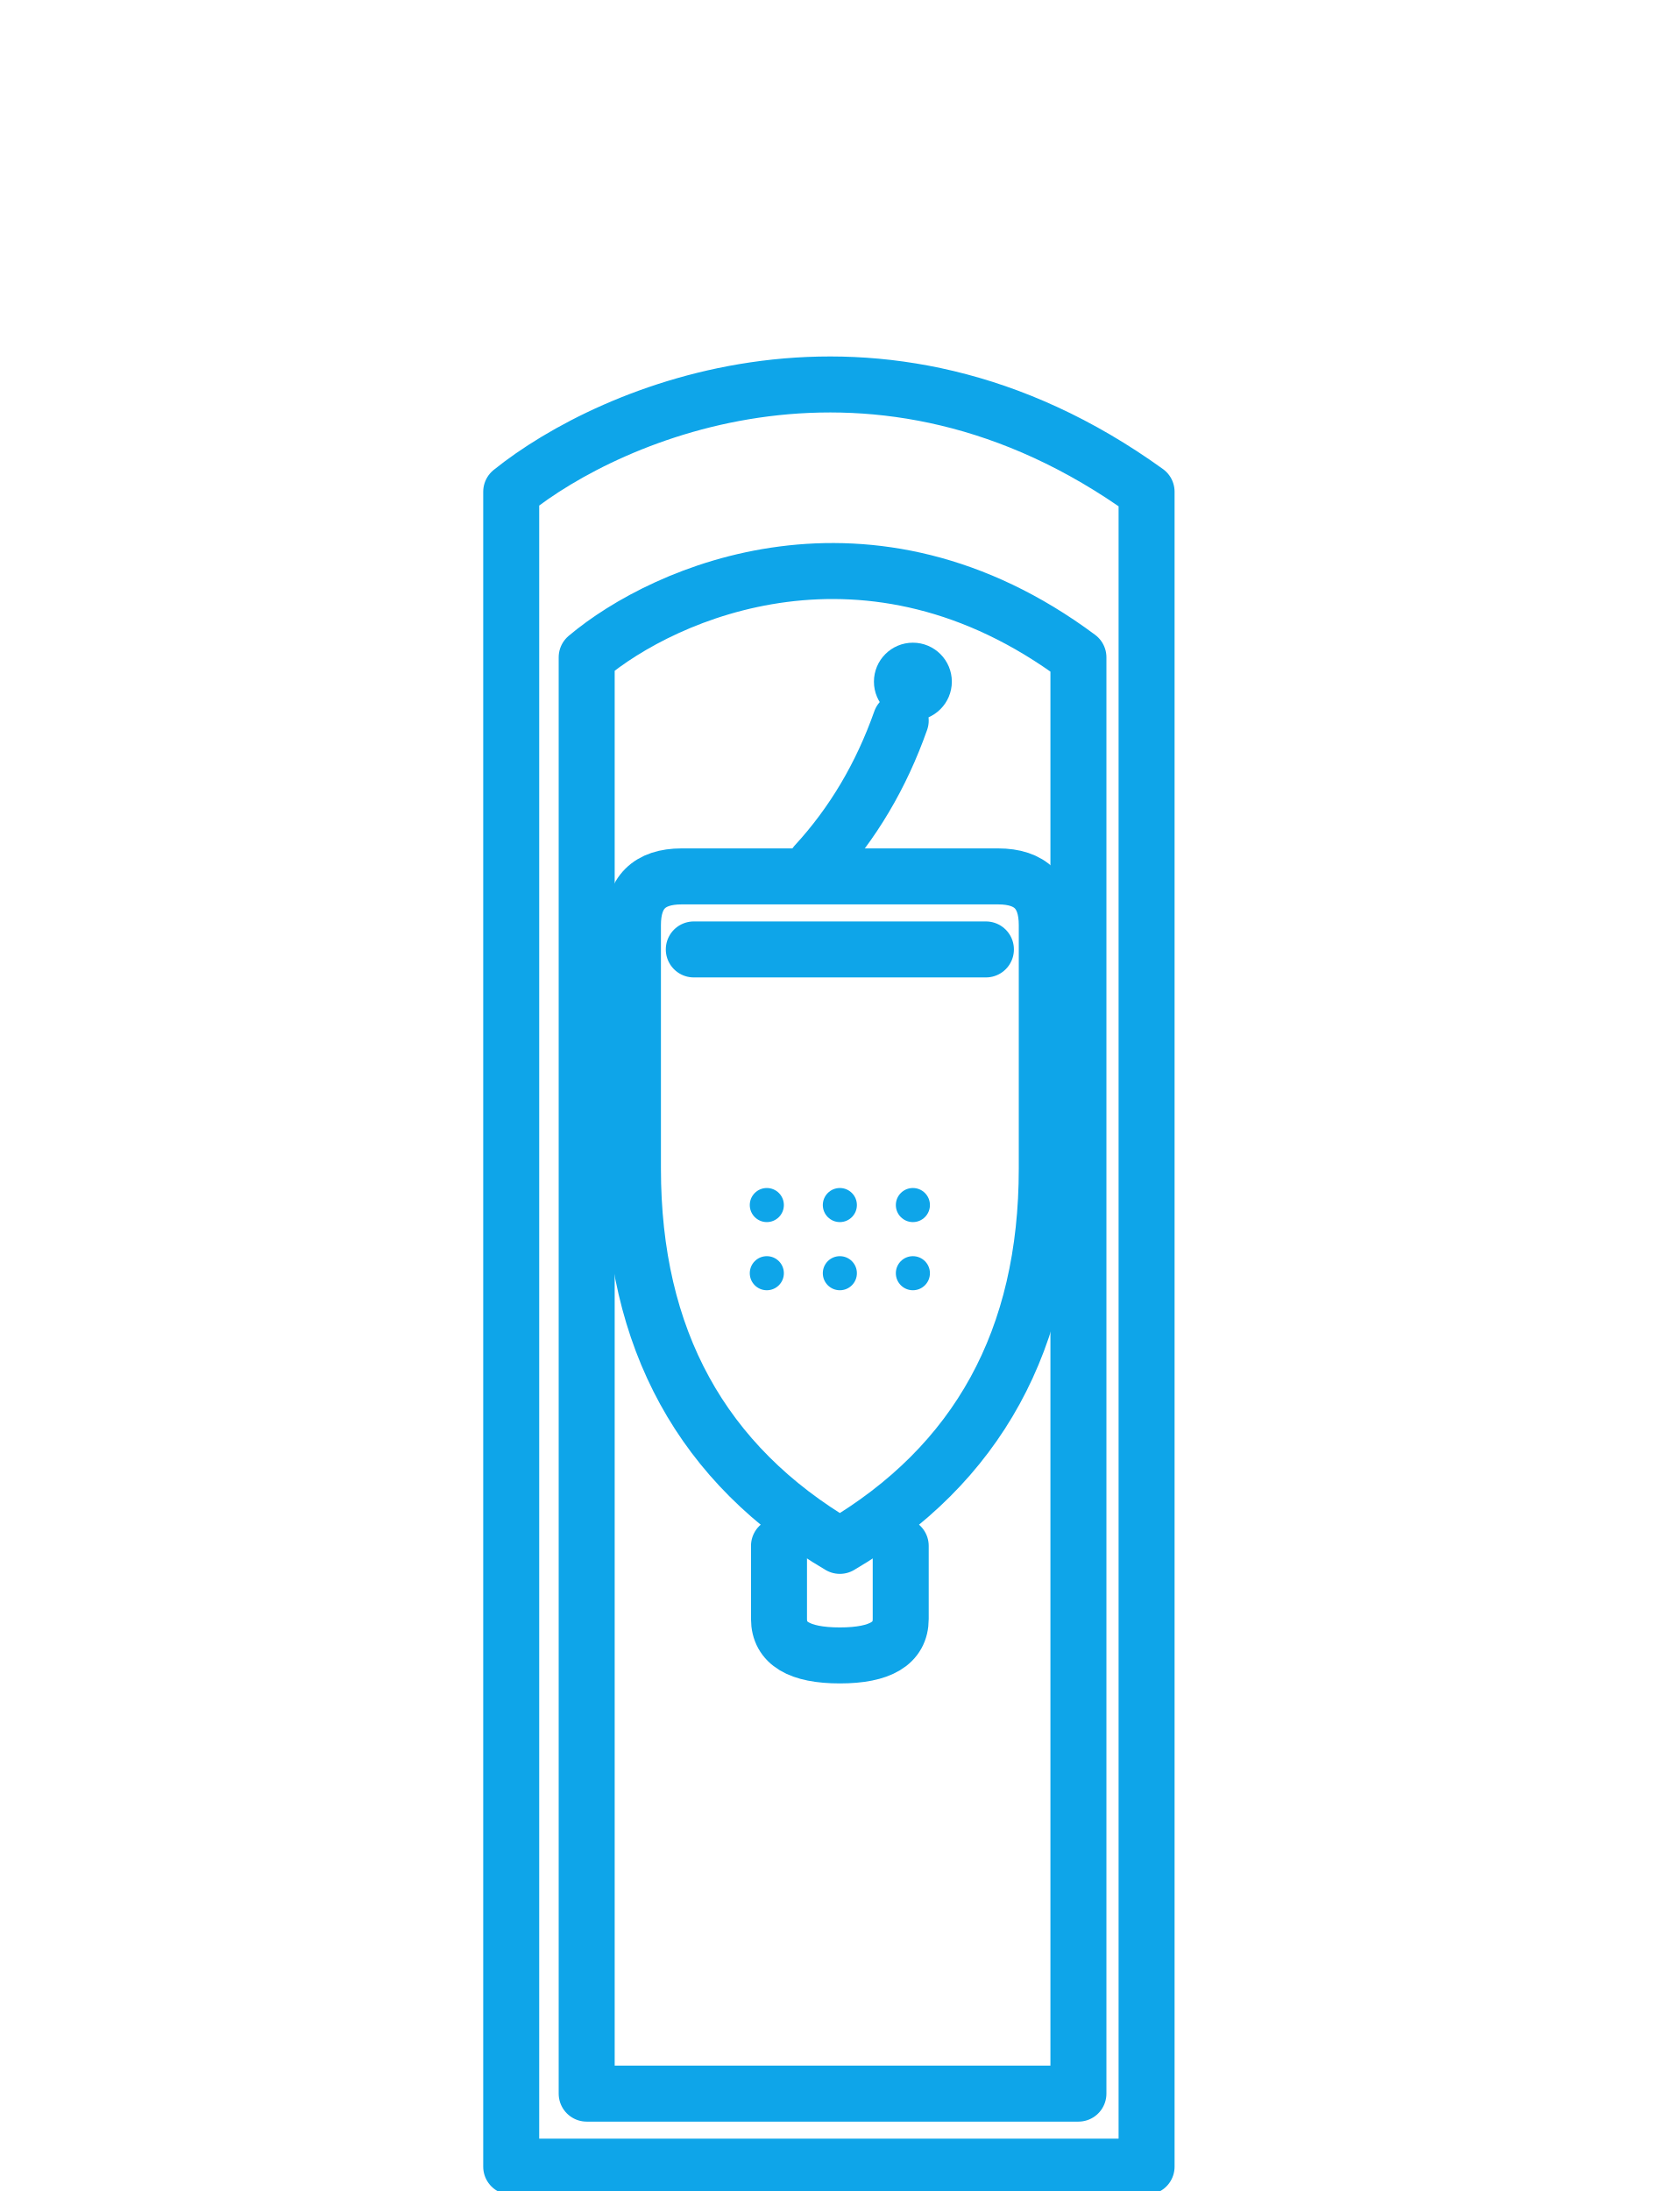
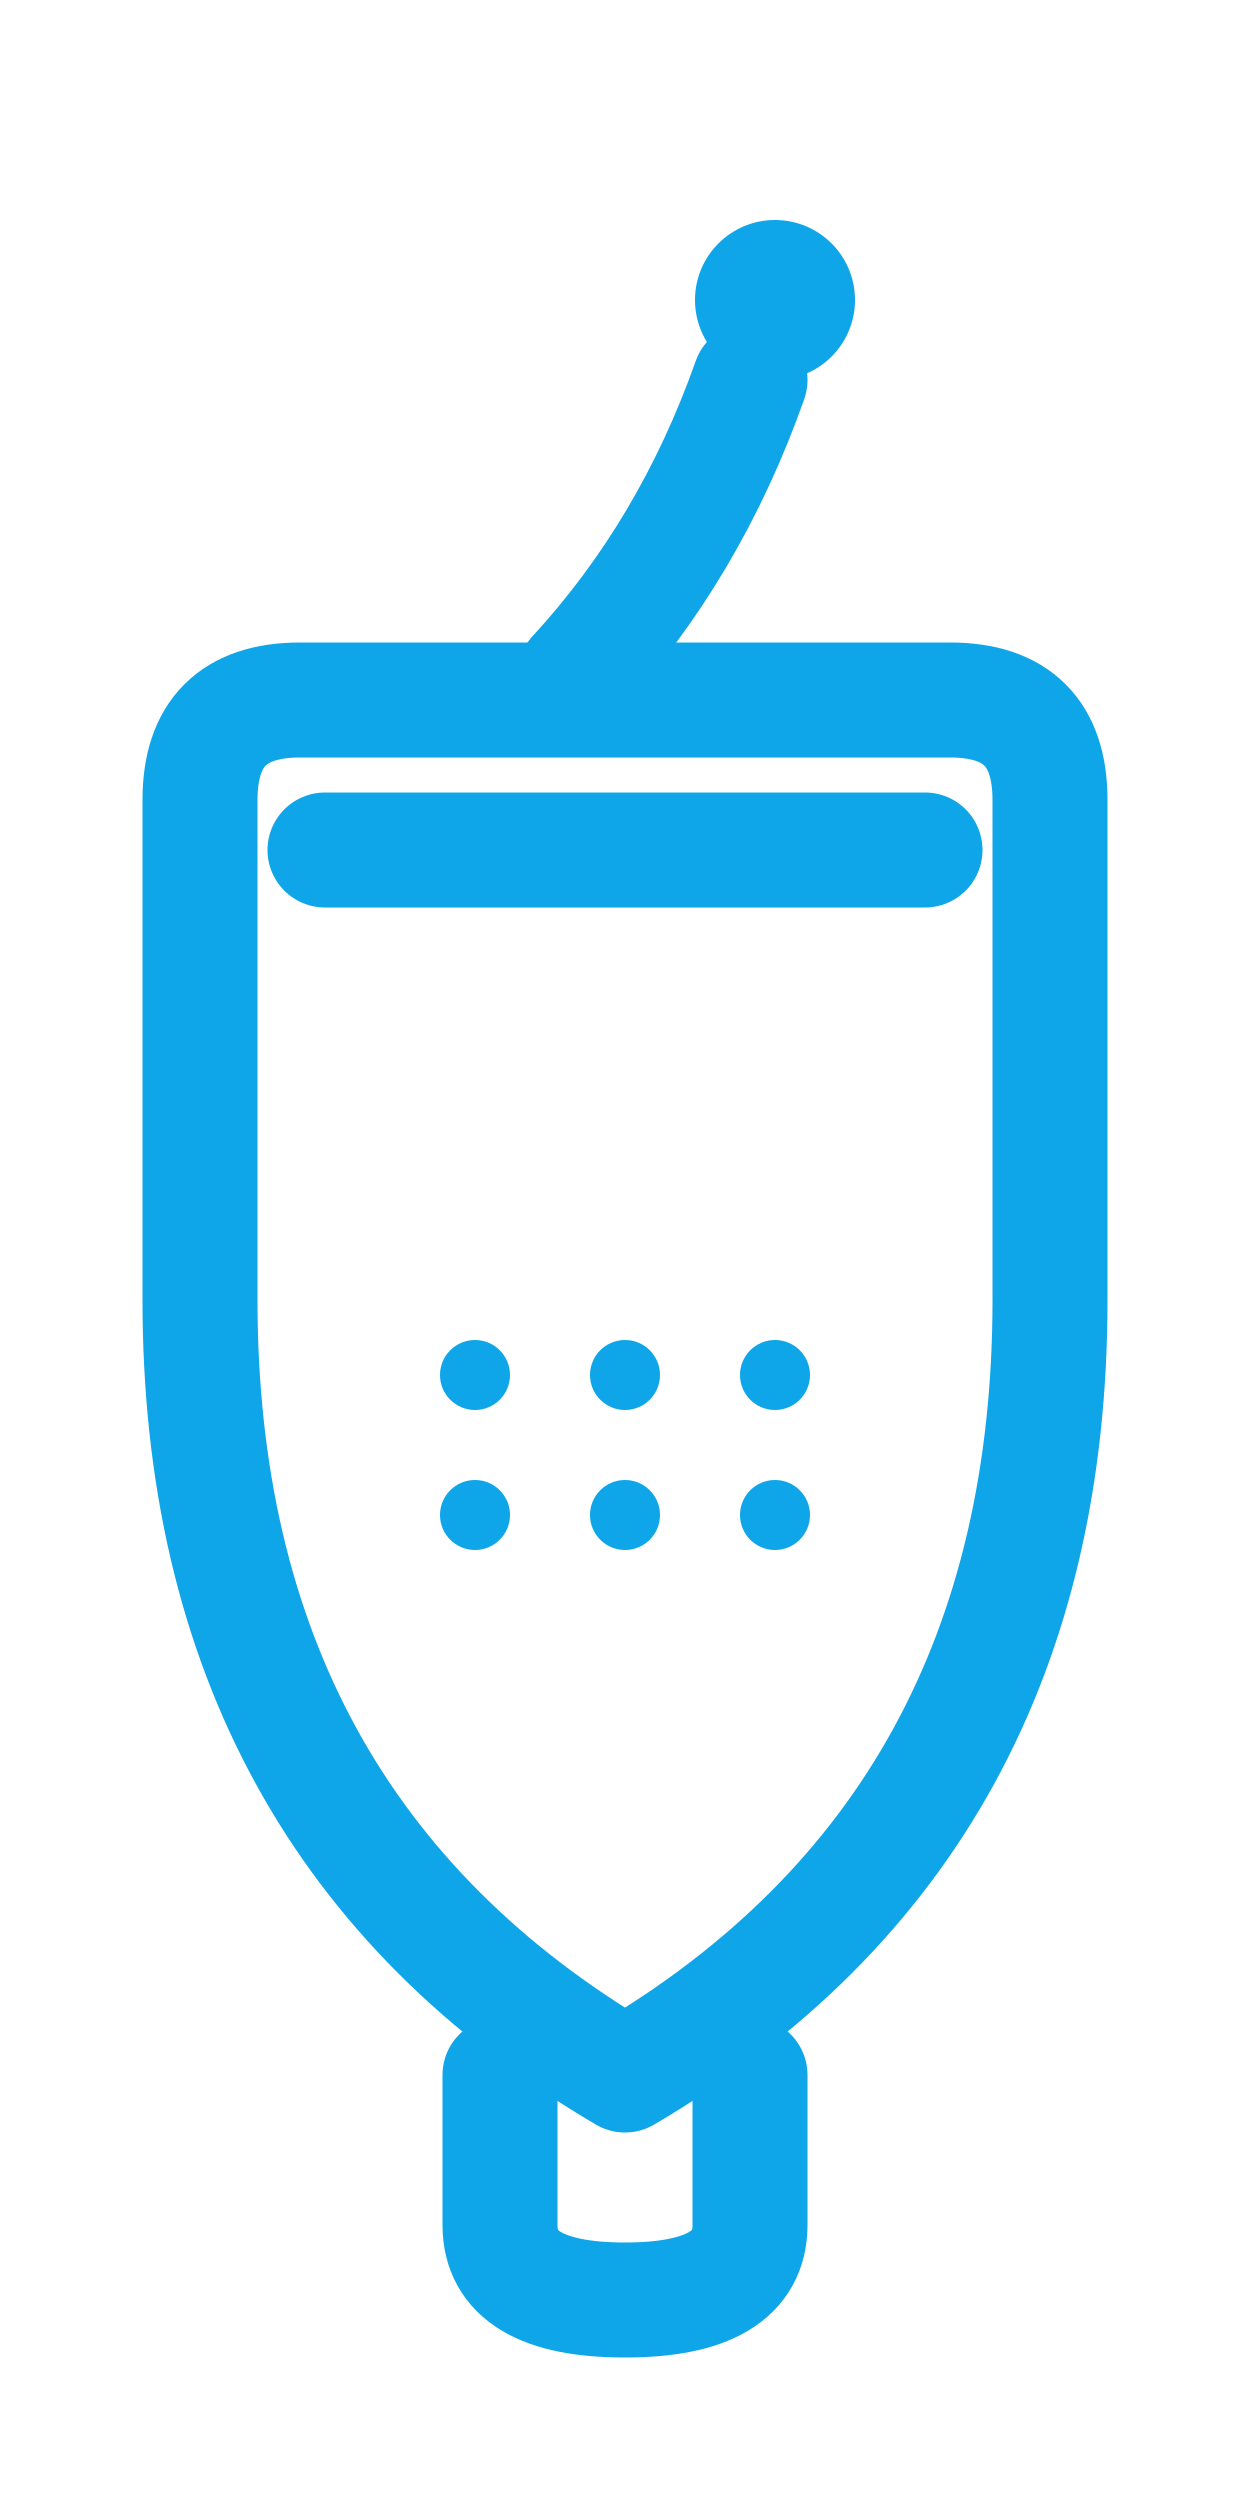
- <svg xmlns="http://www.w3.org/2000/svg" viewBox="0 0 69 90" fill="none" stroke="#0ea5e9" stroke-width="2.3" stroke-linecap="round" stroke-linejoin="round">
-   <path d="M47.1 20.2C36 12.2 25.1 16.9 21 20.2V89H47.1V20.2Z" />
-   <path d="M44.3 27C35.7 20.6 27.3 24.3 24.1 27V86H44.3V27Z" />
+ <svg xmlns="http://www.w3.org/2000/svg" viewBox="22 22 25 50" fill="none" stroke="#0ea5e9" stroke-width="2.3" stroke-linecap="round" stroke-linejoin="round">
  <circle cx="37.5" cy="28" r="1.6" fill="#0ea5e9" stroke="none" />
  <path d="M37 29.6 Q35.8 33 33.5 35.5" />
  <path d="M26 38 Q26 36 28 36 L41 36 Q43 36 43 38 L43 48 Q43 58.5 34.5 63.5 Q26 58.5 26 48 Z" />
  <path d="M28.5 39 L40.5 39" />
  <path d="M32 63.5 L32 66.5 Q32 68 34.5 68 Q37 68 37 66.5 L37 63.5" />
  <g fill="#0ea5e9" stroke="none">
    <circle cx="31.5" cy="49.5" r="0.7" />
    <circle cx="34.5" cy="49.5" r="0.7" />
    <circle cx="37.5" cy="49.5" r="0.7" />
    <circle cx="31.5" cy="52.3" r="0.7" />
    <circle cx="34.5" cy="52.3" r="0.7" />
    <circle cx="37.5" cy="52.3" r="0.7" />
  </g>
</svg>
